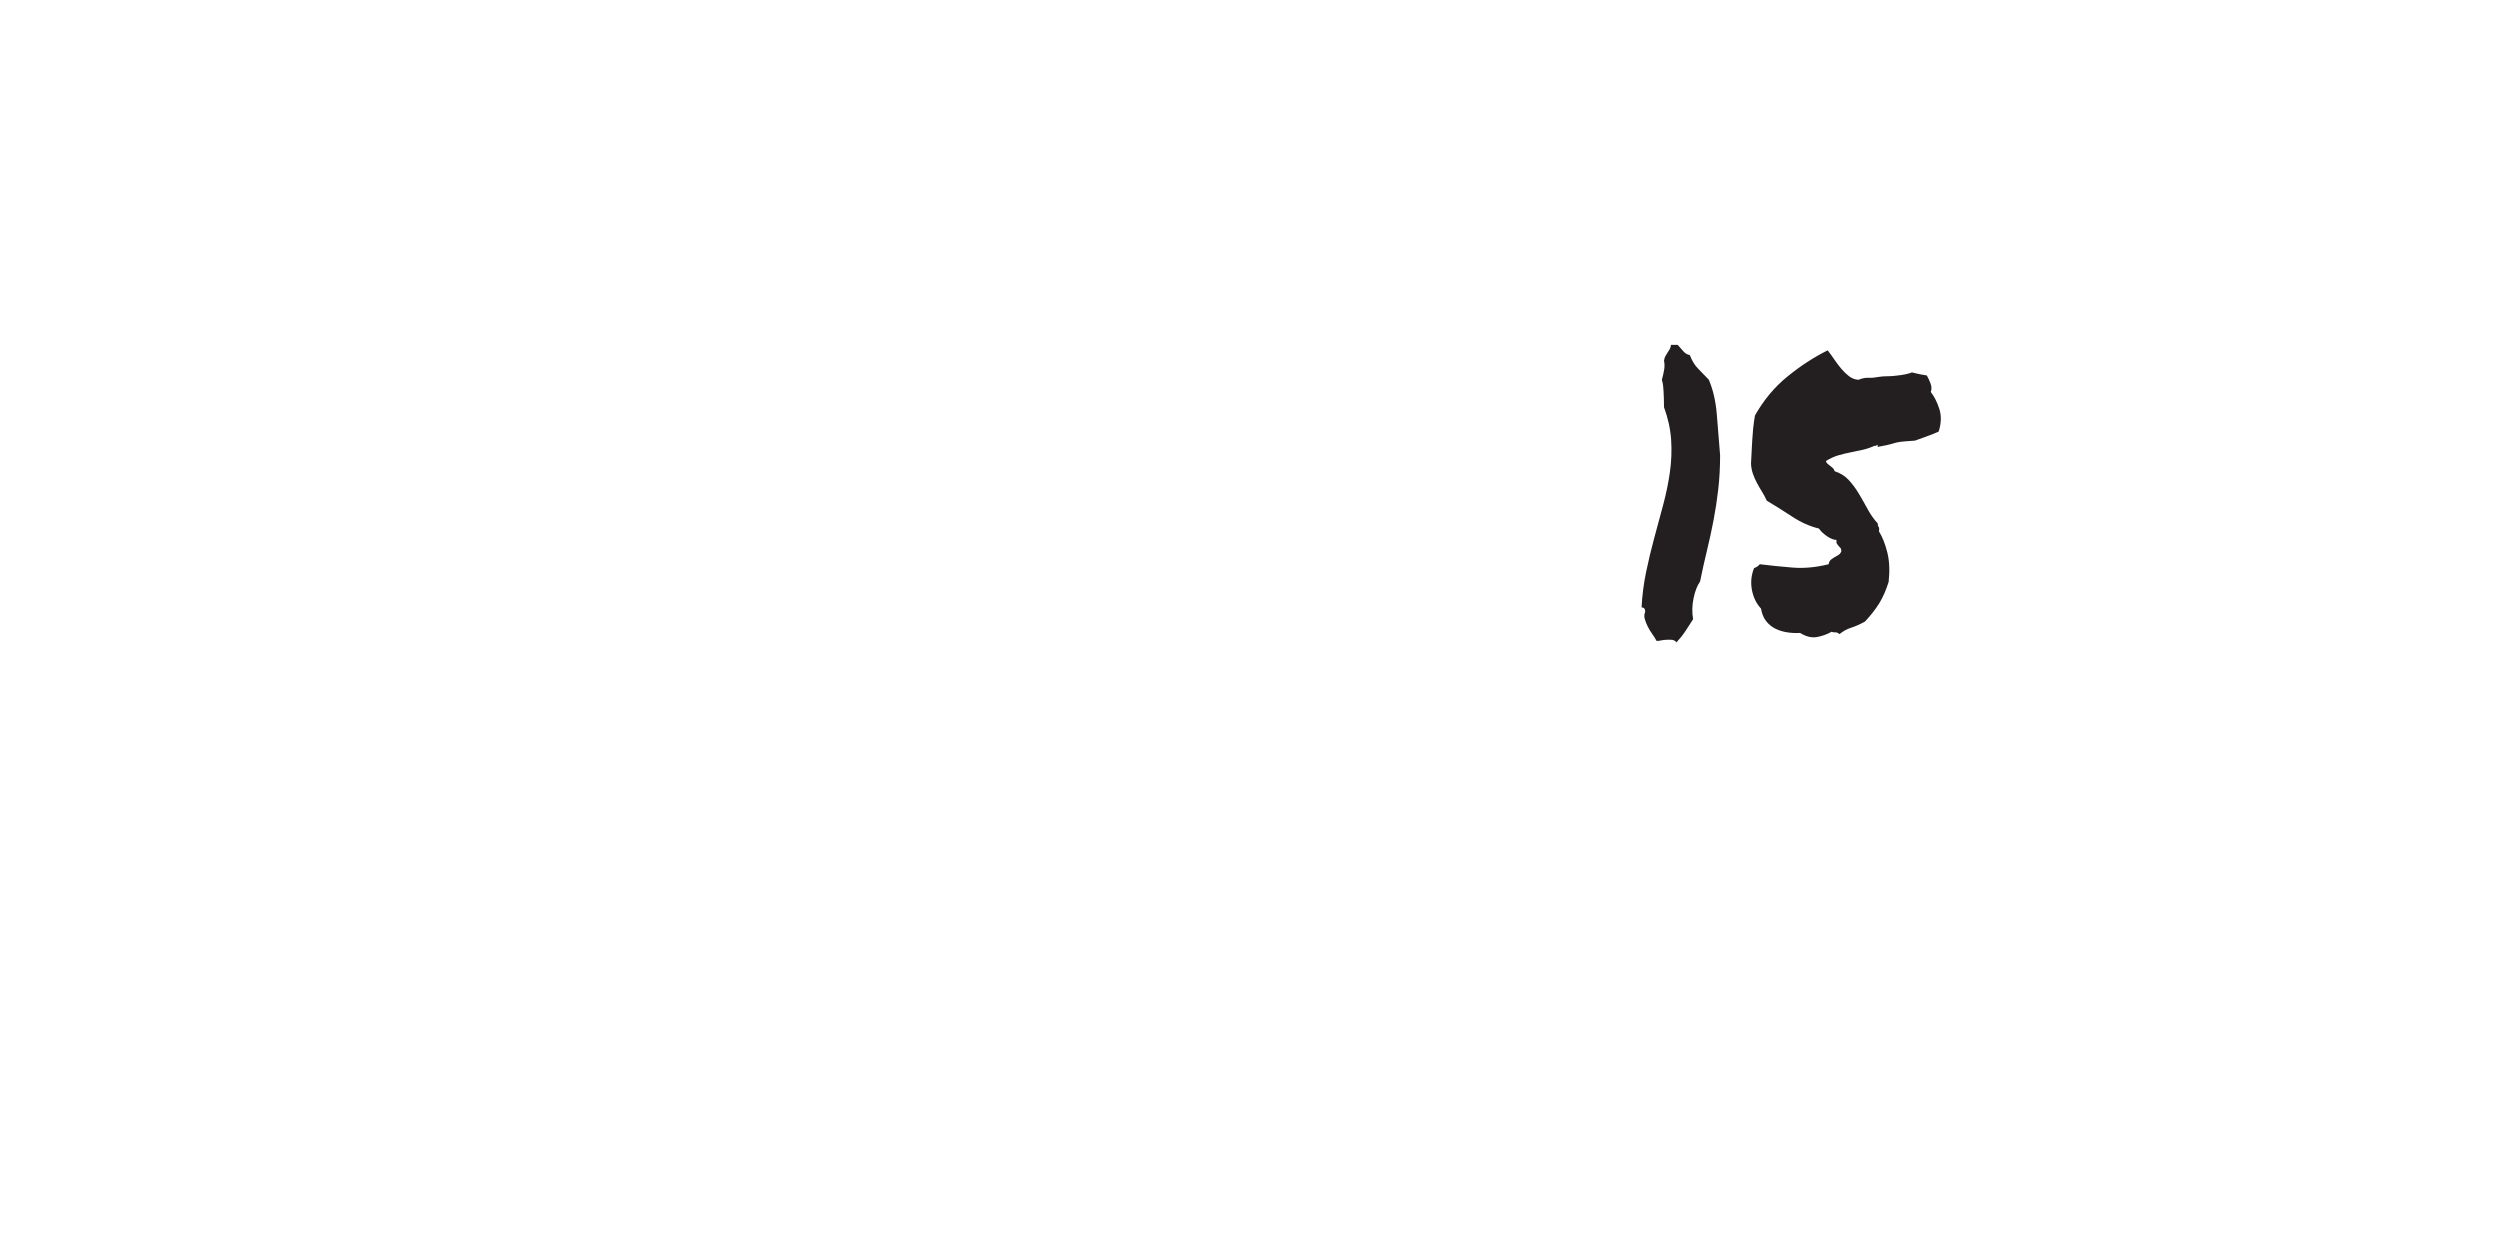
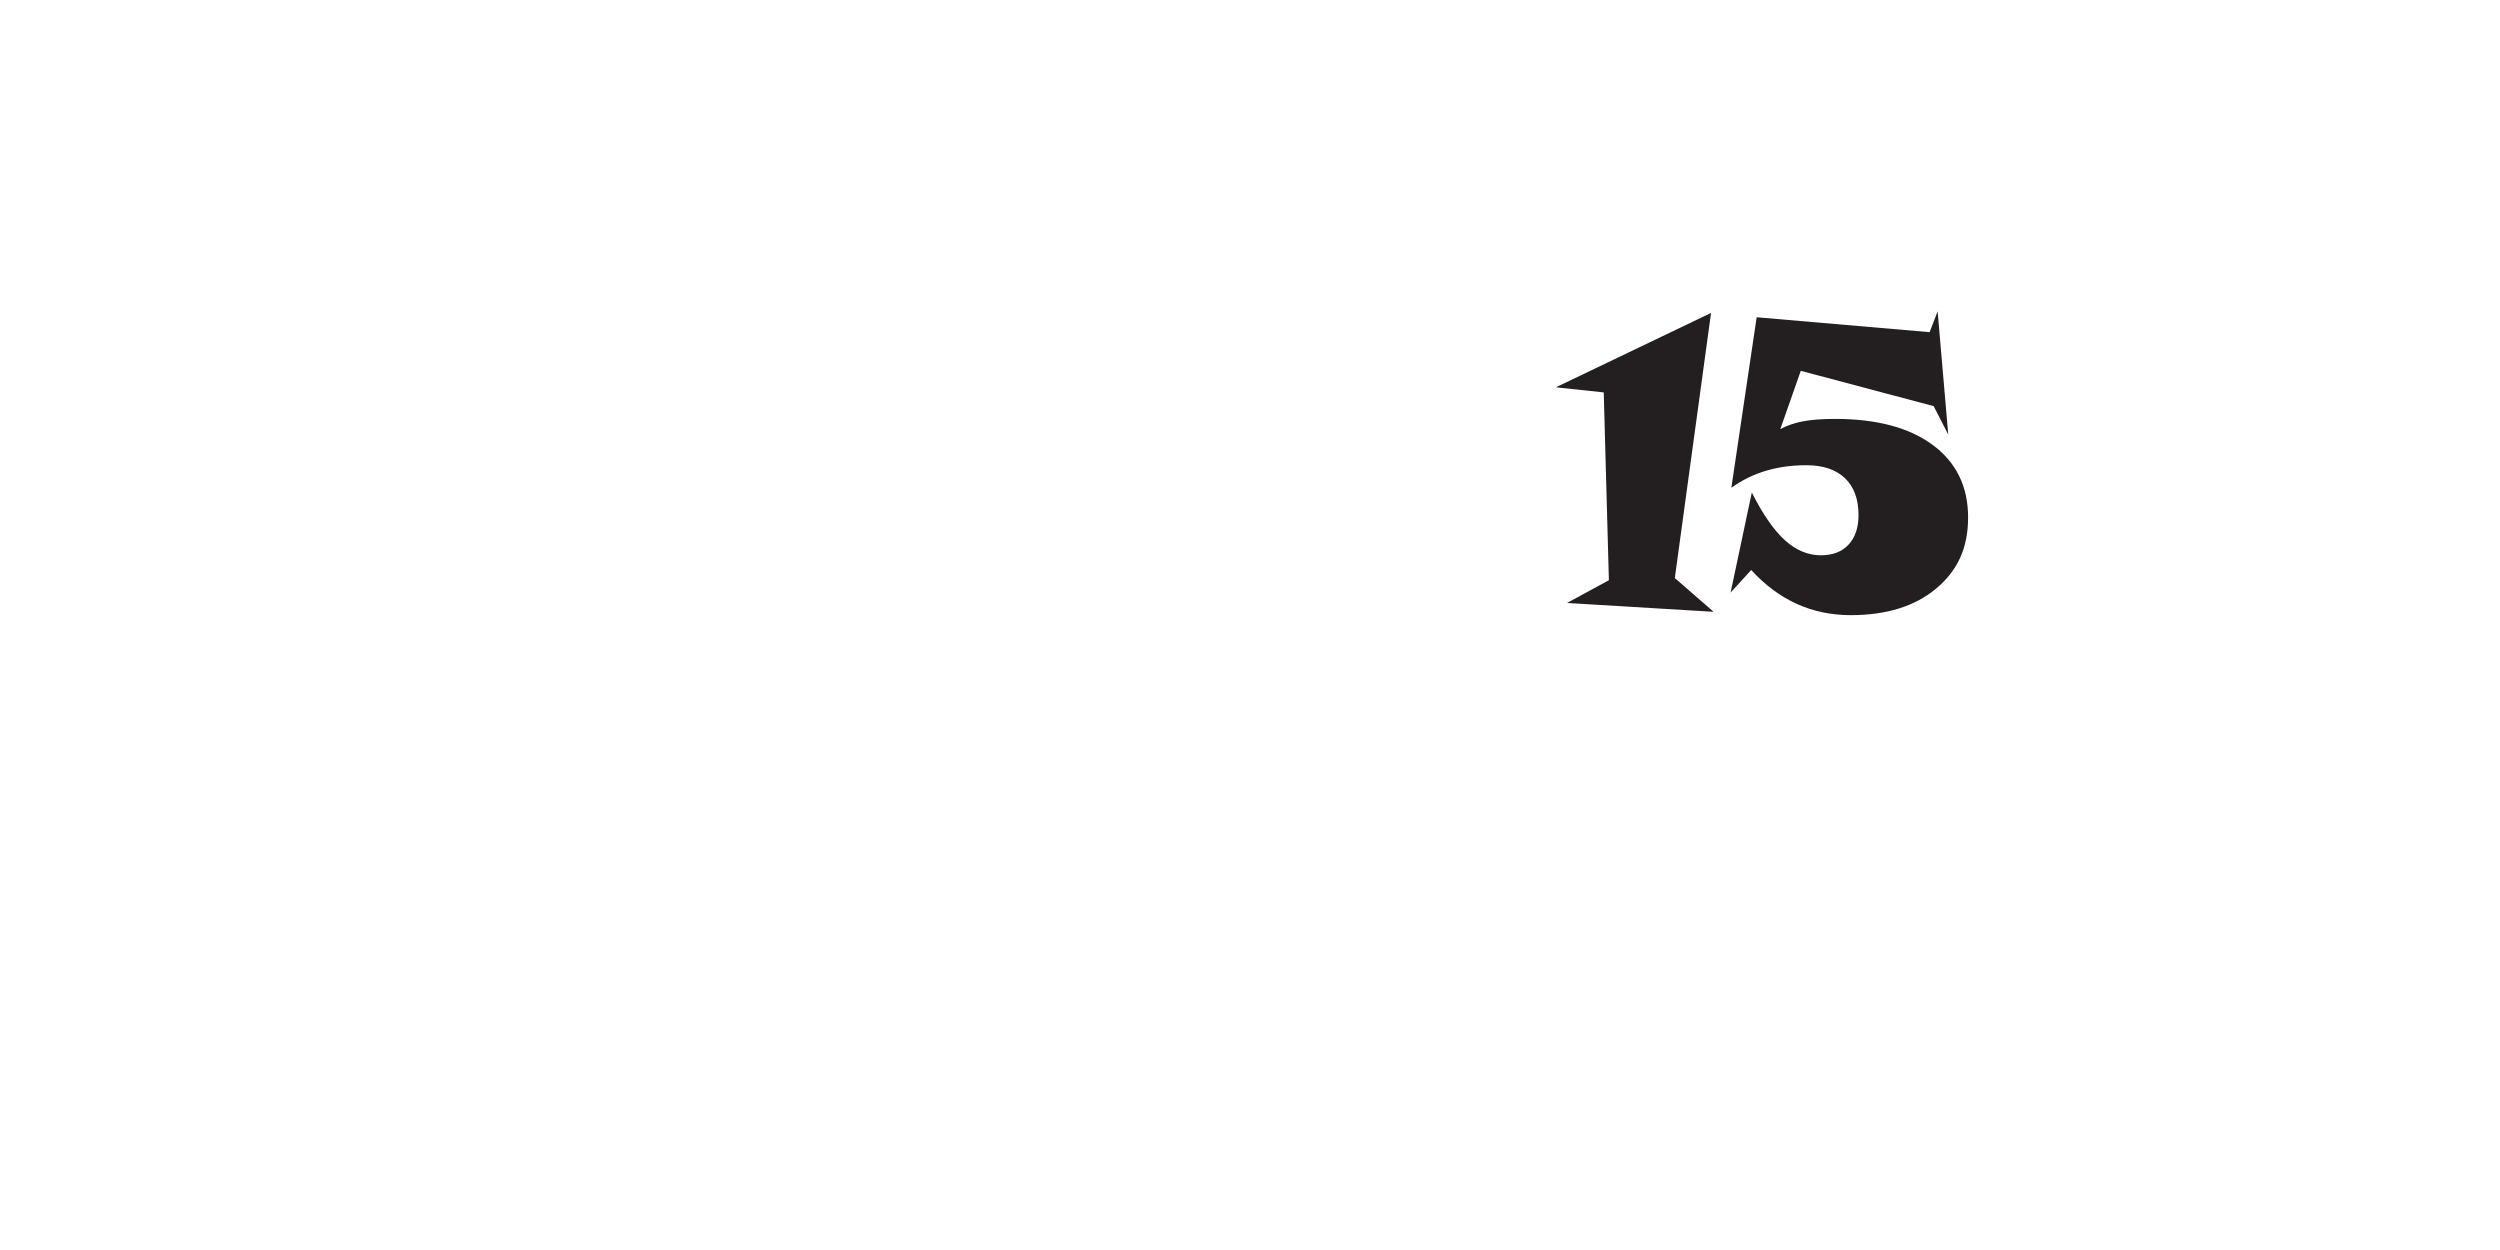
- <svg xmlns="http://www.w3.org/2000/svg" id="FONT" viewBox="0 0 6000 3000">
-   <defs>
-     <style>
-       .cls-1 {
-         fill: #231f20;
-       }
-     </style>
-   </defs>
-   <path id="F1" class="cls-1" d="M4055.48,852.14c5.33,13.82,12.24,24.96,20.73,33.44,8.48,8.48,16.85,17.12,25.1,25.9,10.19,24.49,16.48,51.81,18.92,81.95,2.42,30.14,5.09,63.11,8,98.91,0,28.89-1.46,56.05-4.37,81.48-2.91,25.43-6.67,50.25-11.28,74.41-4.62,24.18-9.82,48.2-15.64,72.06-5.82,23.87-11.4,48.98-16.73,75.36-6.8,9.42-12,22.77-15.64,40.03-3.64,17.28-4,34.07-1.09,50.39-6.31,10.05-12.62,19.78-18.92,29.2-6.31,9.42-13.35,18.22-21.1,26.38-2.91-3.77-6.67-5.81-11.28-6.12-4.62-.32-9.34-.32-14.19,0-4.85.31-9.34.94-13.46,1.88-4.13.94-7.16,1.09-9.09.47-2.43-5.02-5.71-10.36-9.82-16.01-4.13-5.65-7.76-11.61-10.91-17.9-3.16-6.27-5.58-12.39-7.28-18.37-1.71-5.96-1.34-11.77,1.09-17.43,0-6.9-2.91-10.36-8.73-10.36,1.46-28.88,5.09-57.3,10.91-85.25,5.82-27.93,12.37-55.25,19.64-81.95,7.28-26.68,14.42-53.22,21.46-79.6,7.03-26.38,12.37-52.43,16.01-78.18,3.64-25.74,4.6-51.48,2.91-77.24-1.71-25.74-7.4-51.81-17.1-78.18,0-8.79-.12-16.16-.36-22.14-.25-5.96-.49-11.3-.73-16.01-.25-4.71-.61-9.26-1.09-13.66-.49-4.39-1.46-9.1-2.91-14.13,2.42-8.79,4.24-16.96,5.46-24.49,1.21-7.54,1.09-14.44-.36-20.72.48-4.39,1.46-8.01,2.91-10.83,1.46-2.83,3.15-5.65,5.09-8.48,1.93-2.83,3.75-5.65,5.46-8.48,1.69-2.83,2.79-6.43,3.27-10.83h16c5.33,5.65,9.94,10.83,13.82,15.54,3.88,4.71,8.97,7.7,15.28,8.95ZM4624.39,901.12c2.91,5.03,5.82,11.3,8.73,18.84s3.15,14.45.73,20.72c8.73,11.3,15.64,25.12,20.73,41.45,5.09,16.34,4.48,34.23-1.82,53.69-11.16,5.03-20.98,8.95-29.46,11.77-8.49,2.83-17.58,6.12-27.28,9.89-18.44,1.27-29.95,2.21-34.56,2.83-4.62.63-8.13,1.27-10.55,1.88-2.43.63-6.18,1.74-11.28,3.3-5.09,1.58-16.13,3.93-33.1,7.06,0-2.5-.12-4.08-.36-4.71-.25-.62-.73-.62-1.46,0-.73.63-1.46,1.27-2.18,1.88-.73.63-1.82.63-3.27,0-9.71,4.4-19.4,7.7-29.1,9.89-9.71,2.21-19.4,4.24-29.1,6.12-9.71,1.88-19.4,4.24-29.1,7.06-9.71,2.83-19.64,7.39-29.83,13.66.97,3.15,2.42,5.5,4.37,7.06,1.93,1.57,4,3.15,6.18,4.71,2.18,1.57,4.24,3.3,6.18,5.18,1.93,1.88,3.39,4.4,4.37,7.54,13.57,4.4,24.85,11.47,33.83,21.19,8.97,9.74,17.1,20.72,24.37,32.97,7.27,12.25,14.3,24.65,21.1,37.21,6.79,12.57,14.79,23.87,24.01,33.91,0,3.77.73,6.59,2.18,8.48,1.46,1.88,1.69,5.34.73,10.36,8.73,14.45,15.52,31.72,20.37,51.81,4.84,20.1,5.82,43.33,2.91,69.7-6.31,20.1-13.82,37.21-22.55,51.34-8.73,14.13-20.13,28.73-34.19,43.8-11.16,6.28-22.08,11.16-32.74,14.6-10.67,3.46-20.13,8.64-28.37,15.54-3.89-3.13-7.4-4.55-10.55-4.24-3.16.32-5.95-.15-8.37-1.41-11.16,6.28-23.04,10.52-35.65,12.72-12.62,2.21-25.95-1.09-40.01-9.89-10.19.63-20.5.16-30.92-1.41-10.44-1.56-20.01-4.55-28.74-8.95-8.73-4.39-16.13-10.51-22.19-18.37-6.07-7.84-10.07-17.73-12-29.67-11.16-11.92-18.44-26.85-21.83-44.74-3.4-17.9-1.71-35.32,5.09-52.28,2.91-1.25,5.21-2.35,6.91-3.3,1.69-.94,4-2.97,6.91-6.12,25.7,3.15,52.02,5.81,78.93,8.01,26.92,2.21,55.65-.47,86.21-8.01.97-5.02,2.79-8.62,5.46-10.83,2.66-2.19,5.7-4.24,9.09-6.12,3.39-1.88,6.55-3.77,9.46-5.65,2.91-1.88,5.09-4.71,6.55-8.48,0-3.77-.73-6.43-2.18-8.01-1.46-1.56-2.91-3.13-4.37-4.71-1.46-1.56-2.8-3.3-4-5.18-1.22-1.88-1.58-5.02-1.09-9.42-6.31,0-13.71-2.83-22.19-8.48-8.49-5.65-15.16-11.92-20.01-18.84-21.35-5.02-42.56-14.44-63.66-28.26-21.1-13.81-41.59-26.68-61.47-38.62-3.4-7.54-7.16-14.6-11.28-21.19-4.13-6.59-8.13-13.5-12-20.72-3.89-7.21-7.16-14.6-9.82-22.14-2.67-7.54-4.25-15.69-4.73-24.49.48-10.04.97-19.62,1.46-28.73.48-9.1.97-18.21,1.46-27.32.48-9.1,1.21-18.52,2.18-28.26.97-9.73,2.42-20.25,4.37-31.56,20.85-37.05,46.92-68.29,78.21-93.72,31.28-25.43,63.41-46.3,96.39-62.64,5.33,6.92,10.66,14.29,16,22.14,5.33,7.86,10.91,15.23,16.73,22.14,5.82,6.92,12,12.88,18.55,17.9,6.55,5.03,13.94,7.86,22.19,8.48,5.33-1.88,9.46-3.14,12.37-3.77,2.91-.62,5.57-.94,8-.94h9.46c3.88,0,9.46-.62,16.73-1.88,7.27-1.25,14.3-1.88,21.1-1.88s13.09-.31,18.92-.94c12.12-1.25,20.97-2.5,26.55-3.77,5.57-1.25,9.33-2.19,11.28-2.83,1.93-.62,2.91-1.09,2.91-1.41s.84-.31,2.55,0c1.69.32,4.97,1.1,9.82,2.35,4.84,1.27,13.1,2.83,24.74,4.71Z" />
+ <svg xmlns="http://www.w3.org/2000/svg" id="overlay" version="1.1" viewBox="0 0 6000 3000">
+   <path id="F1" d="M4112.691,1468.337l-351.75-21.19,100.4-54.63-12.37-450.73-114.95-12.25,372.48-178.5-86.94,636.29,93.12,81.01h.01ZM4321.851,889.977l-49.11,139.88c15.76-8.48,33.77-14.67,54.02-18.6,20.25-3.92,46.01-5.89,77.3-5.89,100.4,0,178.72,20.96,234.98,62.88s84.39,99.77,84.39,173.56-25.46,127.8-76.39,170.49c-50.93,42.7-119.31,64.05-205.16,64.05-46.56,0-89.67-8.95-129.31-26.84-39.65-17.9-76.21-45.05-109.67-81.48l-49.47,54.16,50.93-240.2c26.43,52.44,52.93,90.66,79.48,114.68s55.35,36.03,86.39,36.03c28.37,0,50.5-8.55,66.38-25.67,15.88-17.11,23.83-40.74,23.83-70.88,0-38.3-10.86-67.82-32.56-88.54-21.71-20.72-52.56-31.08-92.58-31.08-34.92,0-67.36,4.47-97.3,13.42-29.95,8.95-57.54,22.53-82.75,40.74l60.75-409.28,415.04,35.79,19.28-49.92,25.46,295.77-34.92-68.29-319.01-84.78 0-0Z" fill="#231f20" />
</svg>
